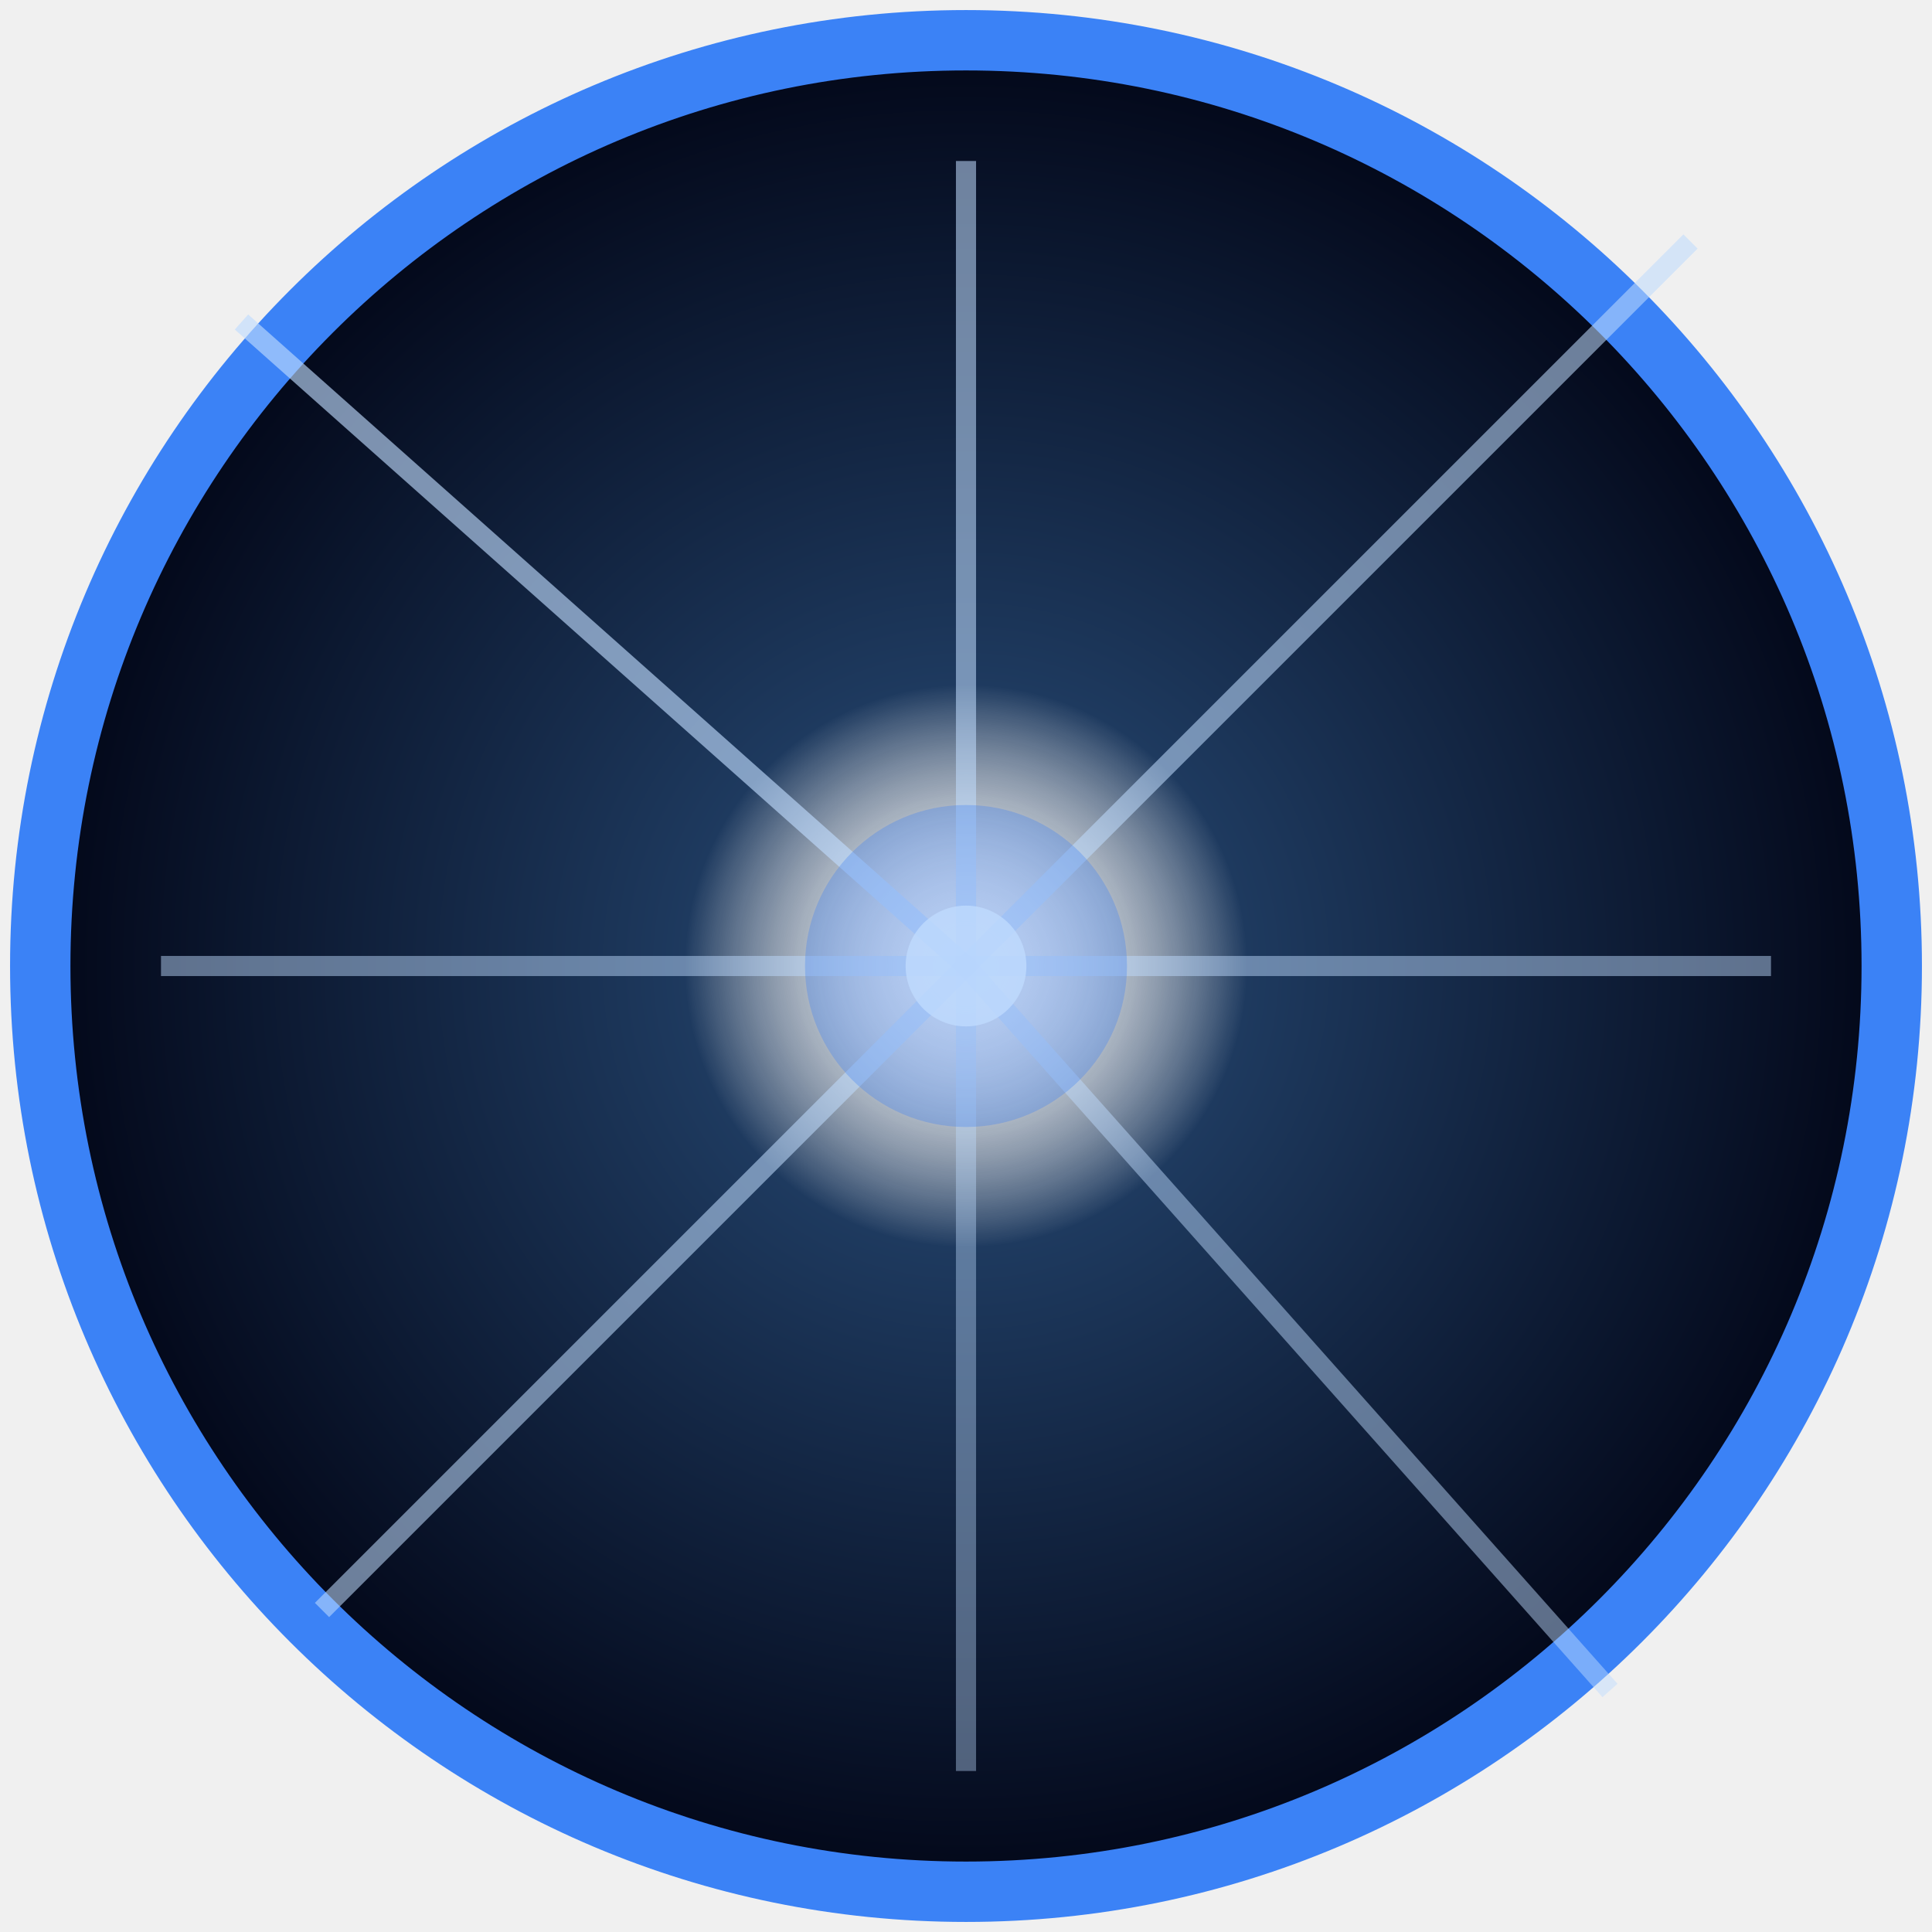
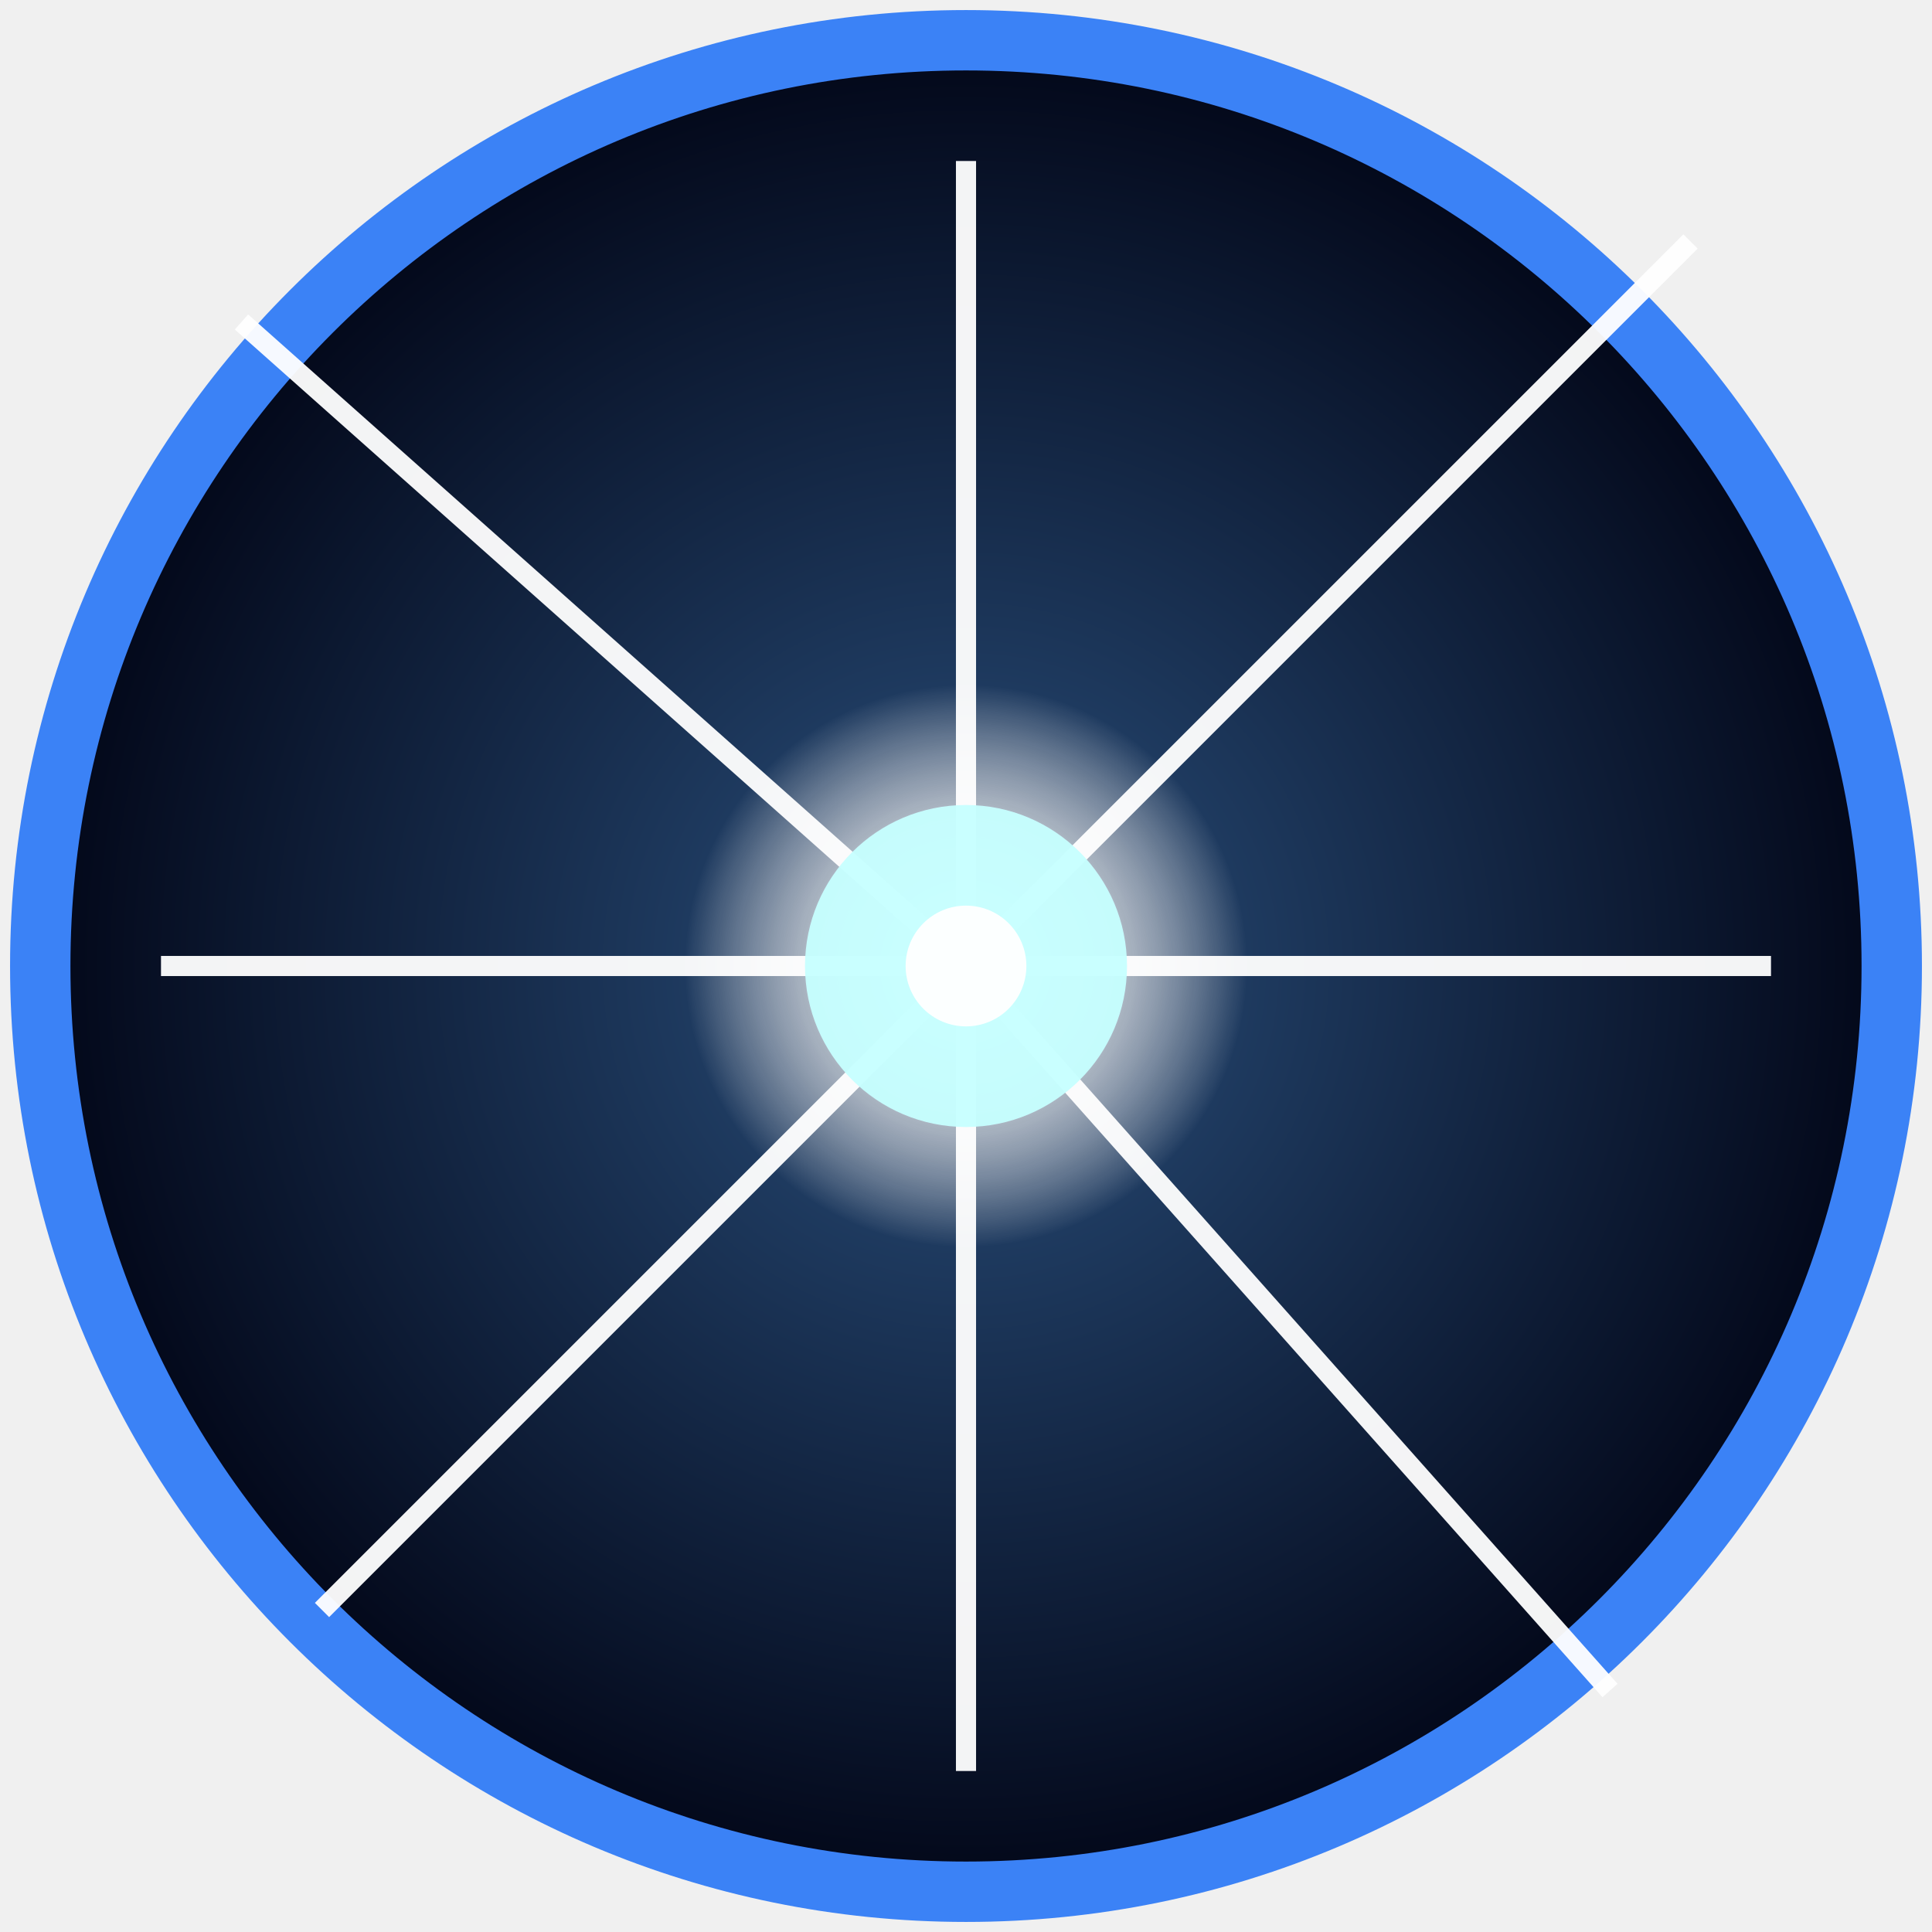
<svg xmlns="http://www.w3.org/2000/svg" viewBox="0 0 48 48">
  <defs>
    <radialGradient id="aw" cx="50%" cy="50%">
      <stop offset="0%" stop-color="#fff" stop-opacity=".1" />
      <stop offset="30%" stop-color="#1e3a5f" />
      <stop offset="100%" stop-color="#020617" />
    </radialGradient>
  </defs>
  <circle cx="24" cy="24" r="23" fill="url(#aw)" stroke="#3b82f6" stroke-width="1.5" />
-   <line x1="24" y1="24" x2="6" y2="8" stroke="#bfdbfe" stroke-width=".5" opacity="0.64" />
-   <line x1="24" y1="24" x2="42" y2="6" stroke="#bfdbfe" stroke-width=".5" opacity="0.56" />
-   <line x1="24" y1="24" x2="4" y2="24" stroke="#bfdbfe" stroke-width=".5" opacity="0.48" />
-   <line x1="24" y1="24" x2="44" y2="24" stroke="#bfdbfe" stroke-width=".5" opacity="0.48" />
-   <line x1="24" y1="24" x2="8" y2="40" stroke="#bfdbfe" stroke-width=".5" opacity="0.56" />
-   <line x1="24" y1="24" x2="40" y2="42" stroke="#bfdbfe" stroke-width=".5" opacity="0.48" />
-   <line x1="24" y1="24" x2="24" y2="4" stroke="#bfdbfe" stroke-width=".5" opacity="0.56" />
-   <line x1="24" y1="24" x2="24" y2="44" stroke="#bfdbfe" stroke-width=".5" opacity="0.4" />
-   <circle cx="24" cy="24" r="4" fill="#3b82f6" opacity="0.32" />
-   <circle cx="24" cy="24" r="1.5" fill="#bfdbfe" opacity="0.8" />
+   <line x1="24" y1="24" x2="6" y2="8" stroke="#ffffff" stroke-width=".5" opacity="0.95" />
+   <line x1="24" y1="24" x2="42" y2="6" stroke="#ffffff" stroke-width=".5" opacity="0.95" />
+   <line x1="24" y1="24" x2="4" y2="24" stroke="#ffffff" stroke-width=".5" opacity="0.95" />
+   <line x1="24" y1="24" x2="44" y2="24" stroke="#ffffff" stroke-width=".5" opacity="0.95" />
+   <line x1="24" y1="24" x2="8" y2="40" stroke="#ffffff" stroke-width=".5" opacity="0.95" />
+   <line x1="24" y1="24" x2="40" y2="42" stroke="#ffffff" stroke-width=".5" opacity="0.95" />
+   <line x1="24" y1="24" x2="24" y2="4" stroke="#ffffff" stroke-width=".5" opacity="0.95" />
+   <line x1="24" y1="24" x2="24" y2="44" stroke="#ffffff" stroke-width=".5" opacity="0.95" />
+   <circle cx="24" cy="24" r="4" fill="#c6ffff" opacity="0.95" />
+   <circle cx="24" cy="24" r="1.5" fill="#ffffff" opacity="0.95" />
</svg>
